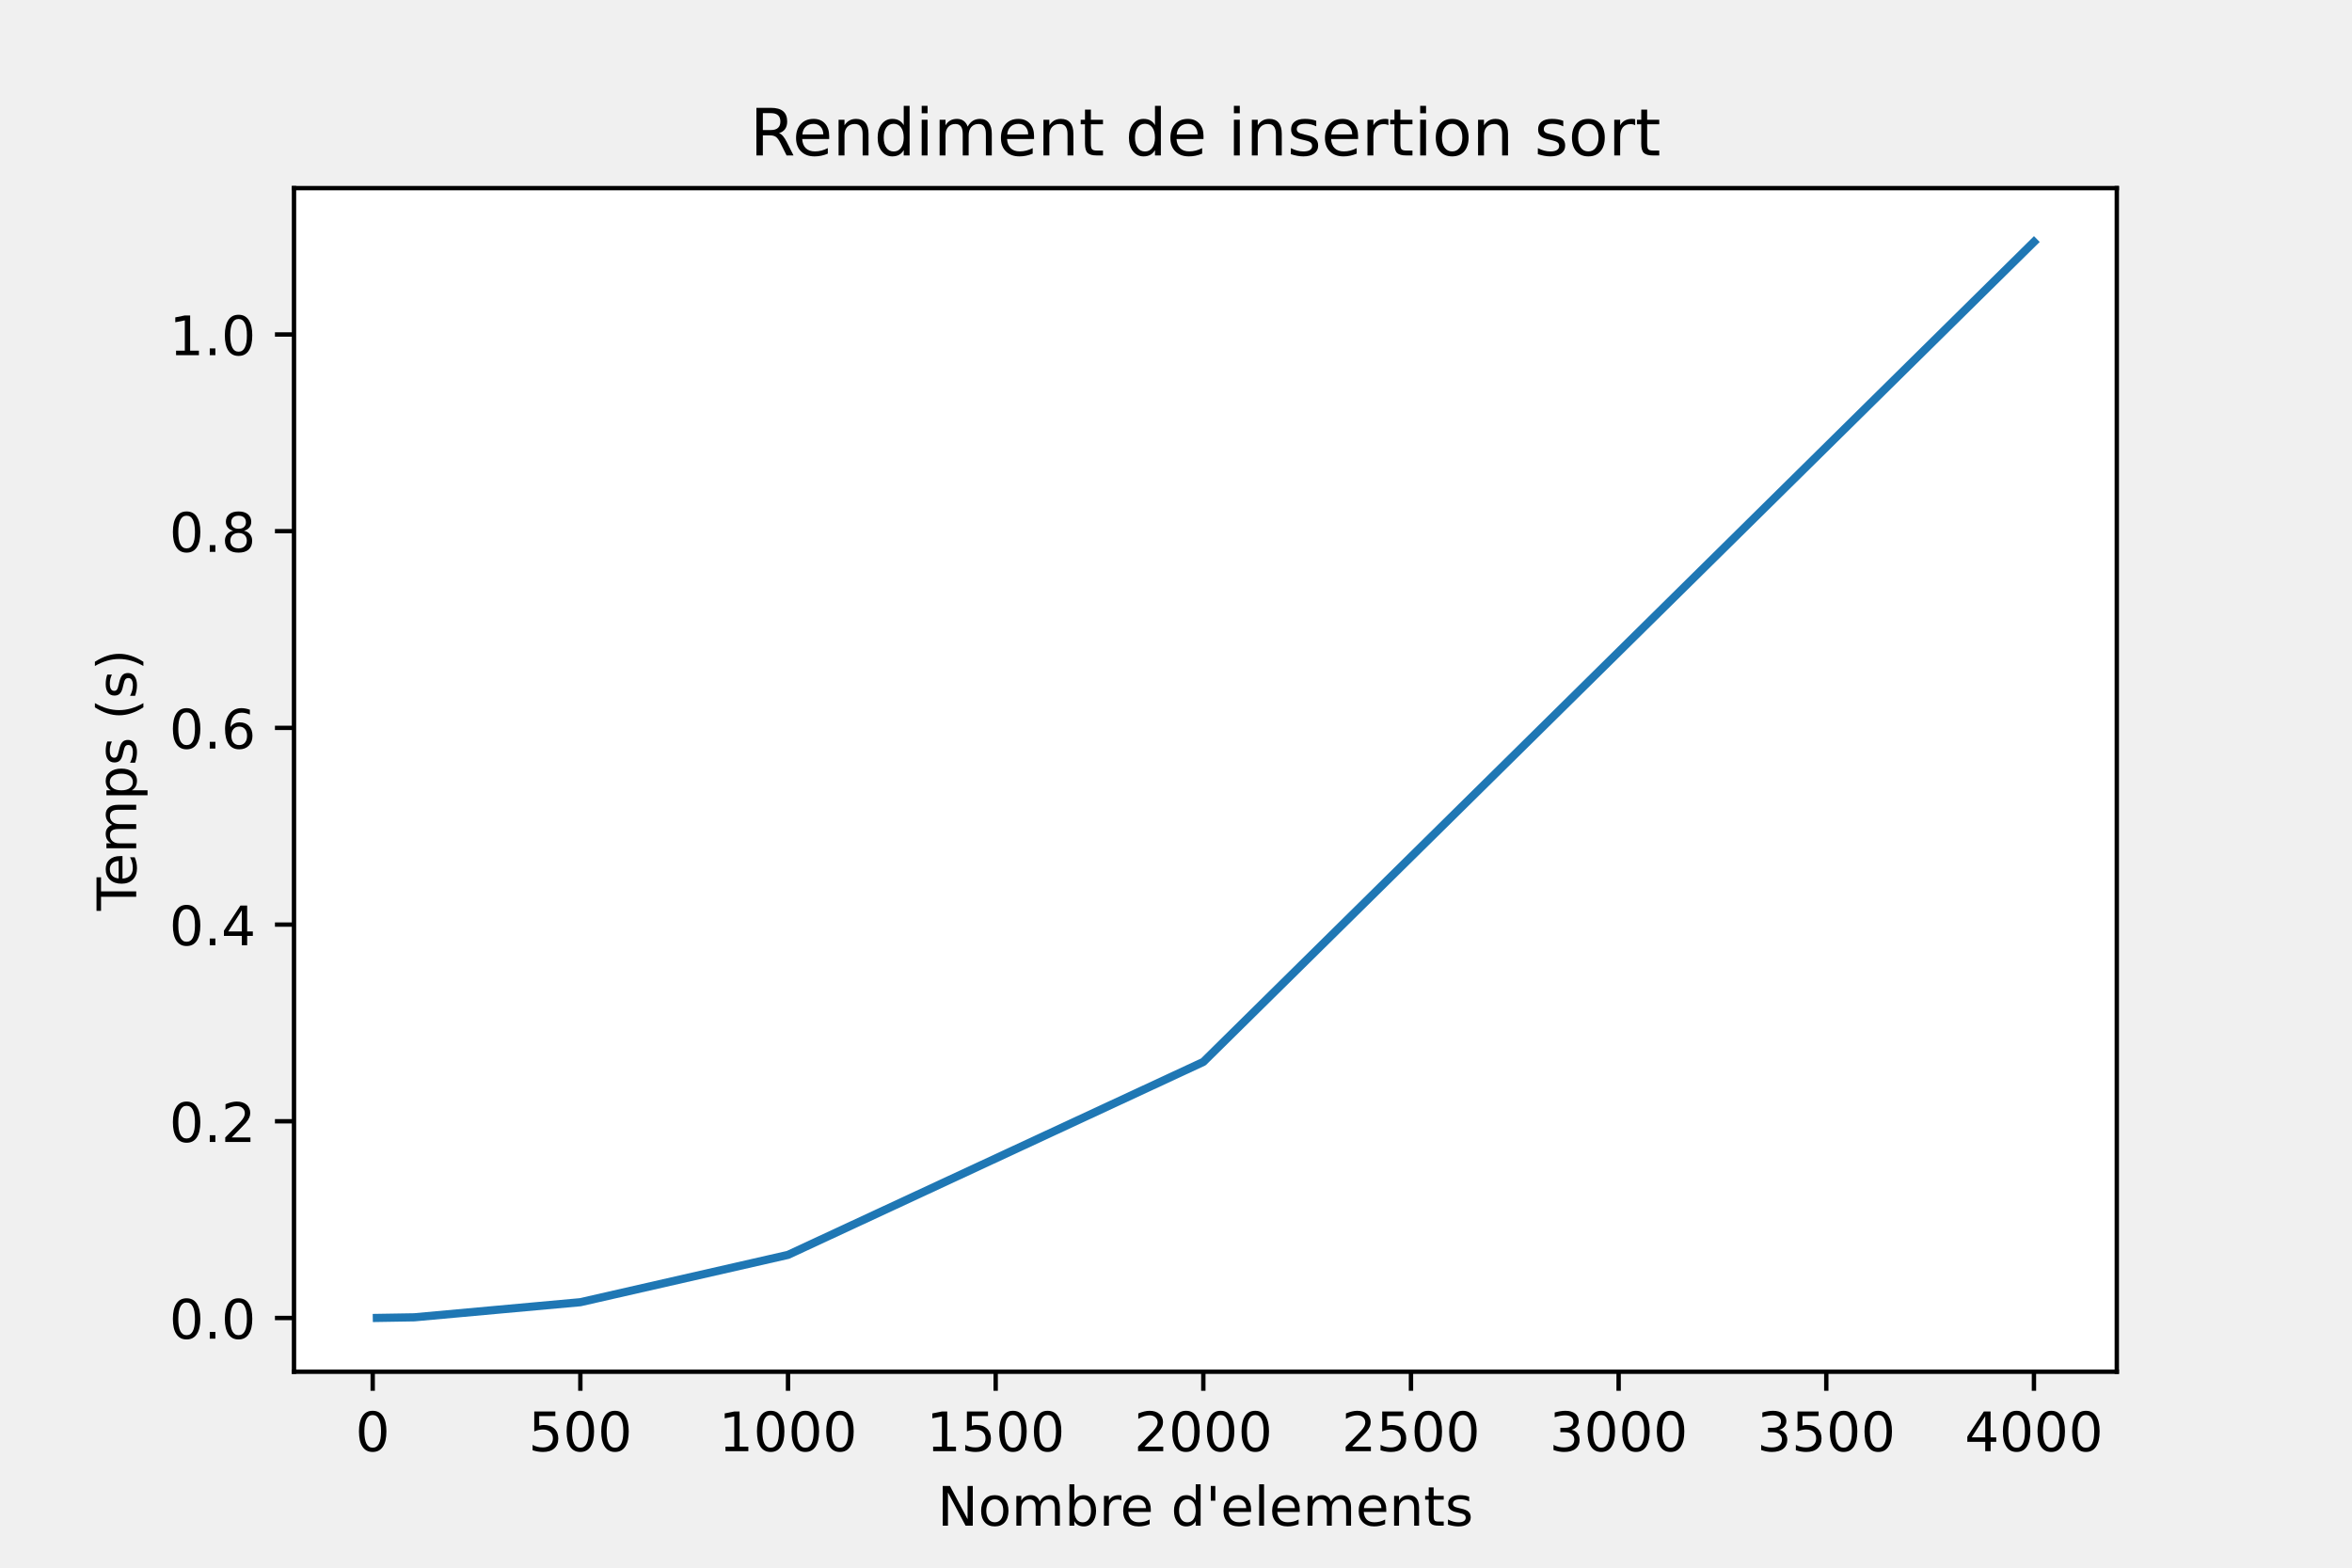
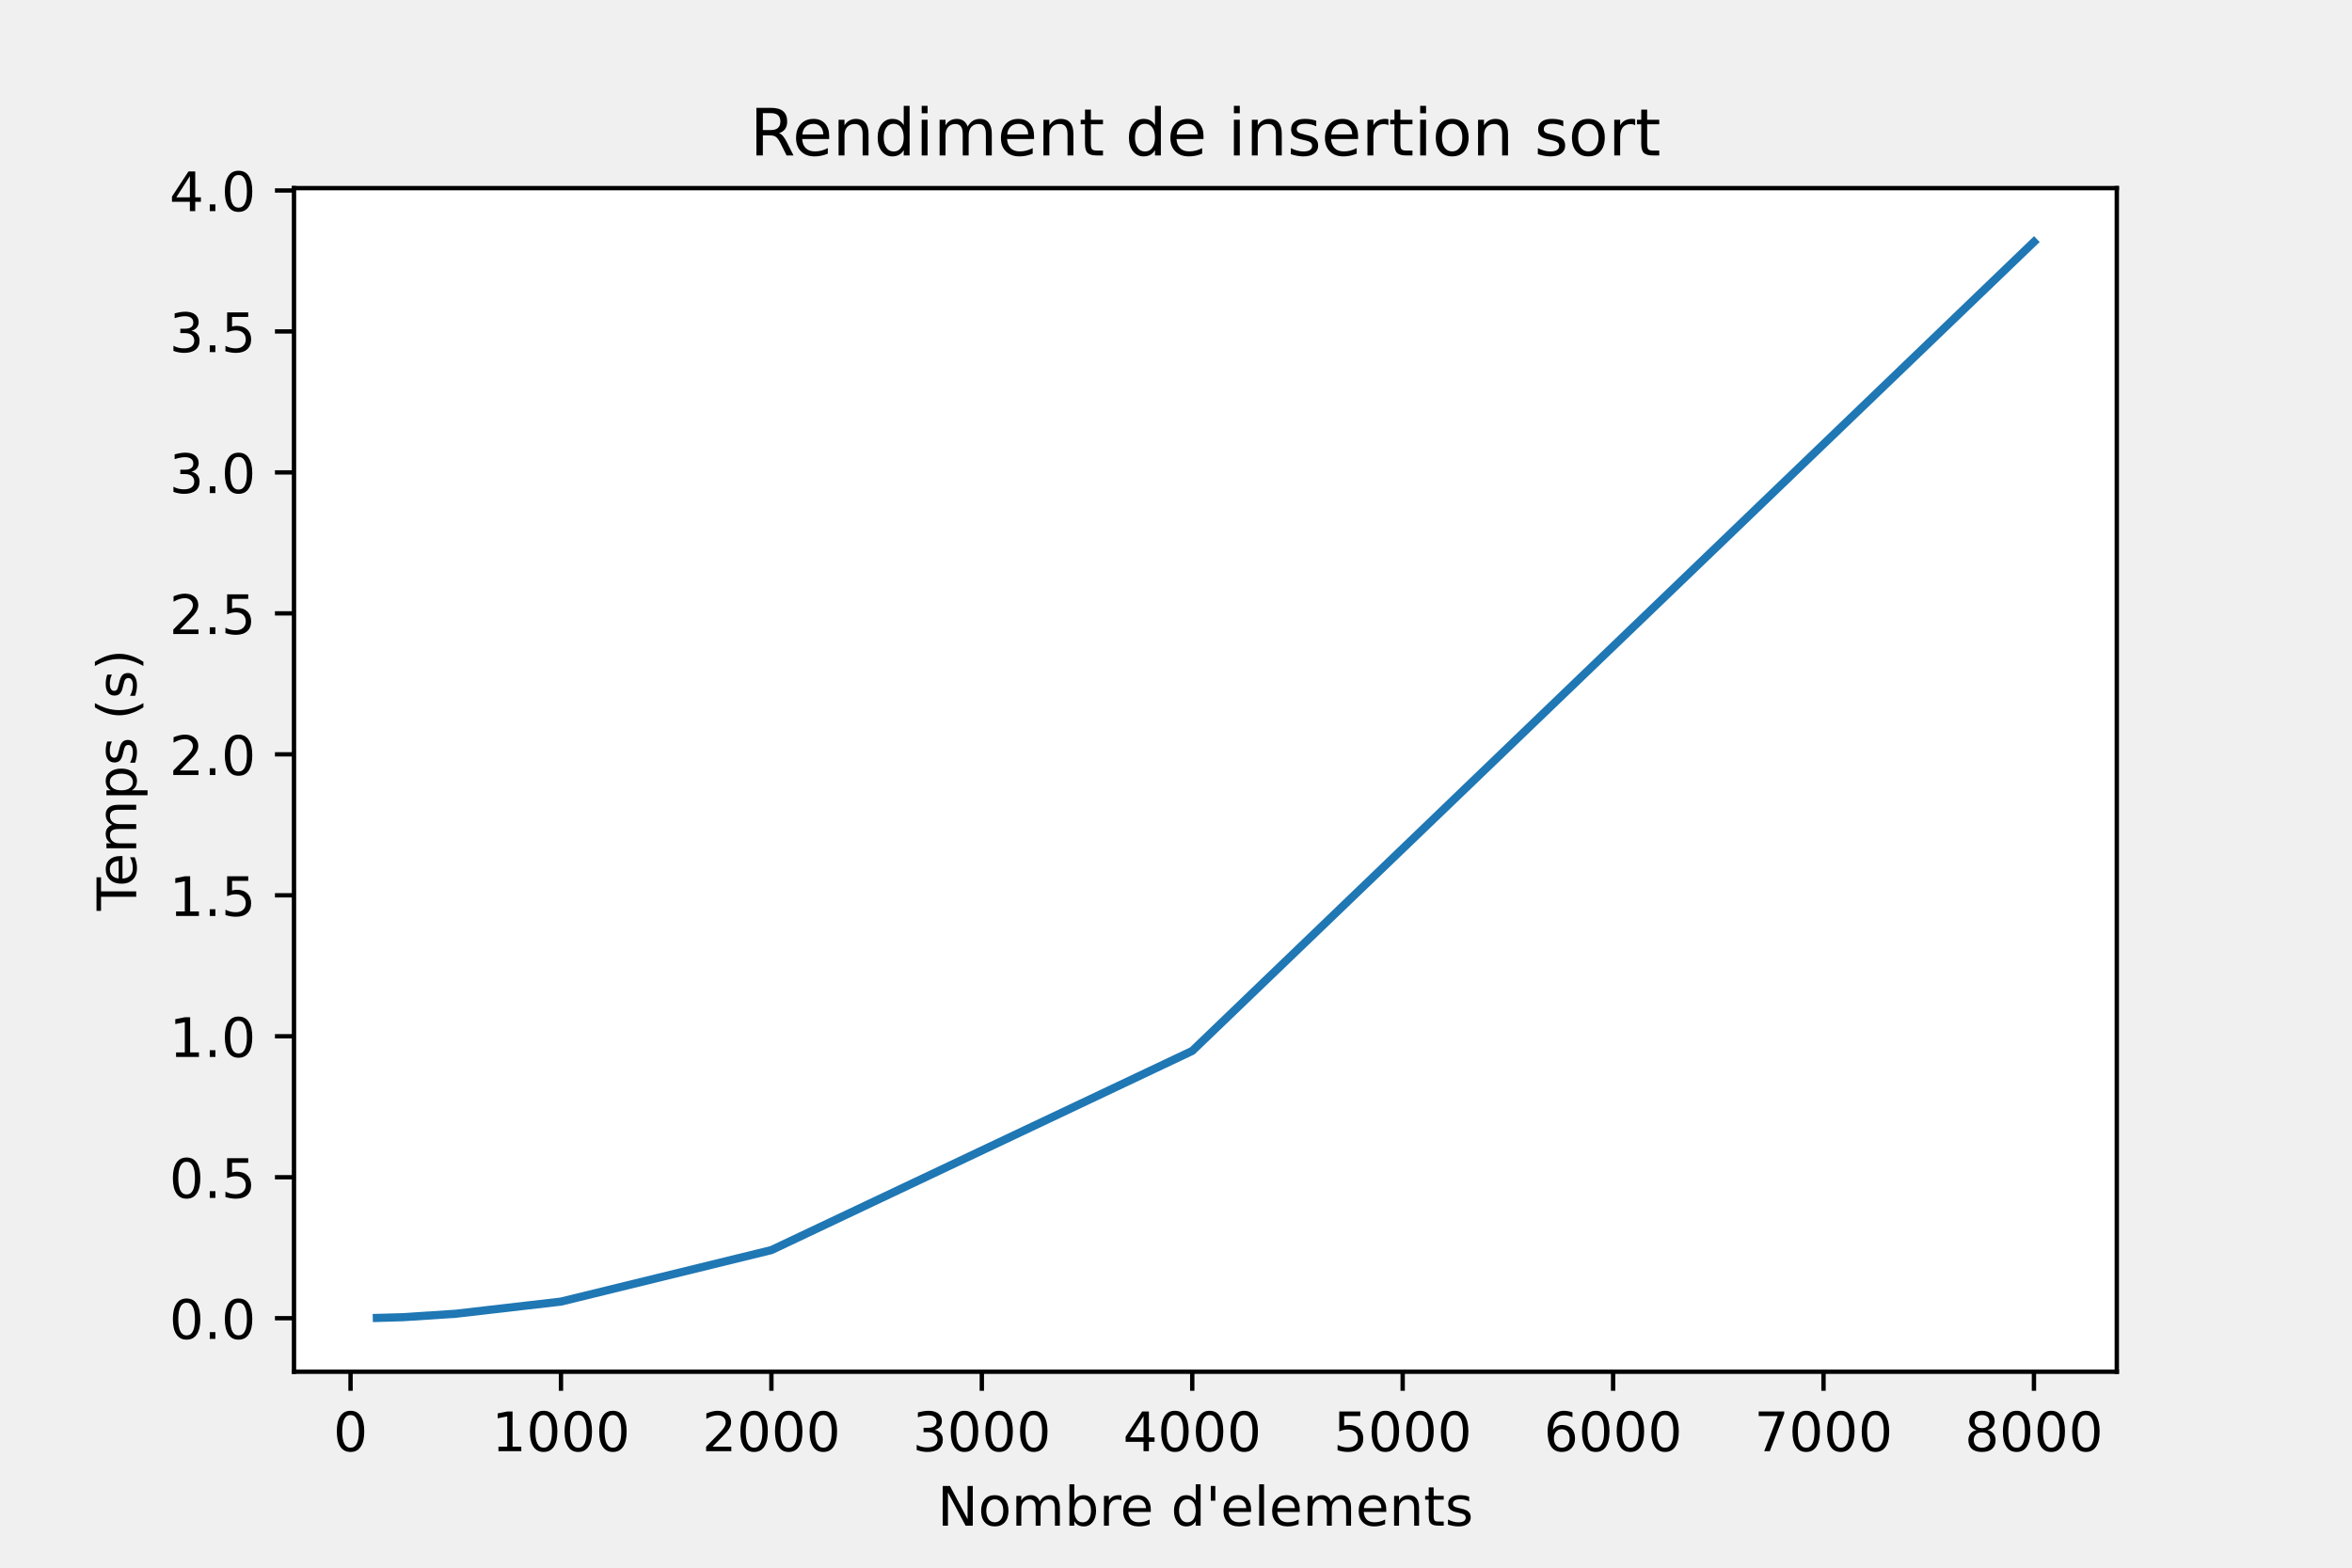
<svg xmlns="http://www.w3.org/2000/svg" xmlns:xlink="http://www.w3.org/1999/xlink" height="288pt" version="1.1" viewBox="0 0 432 288" width="432pt">
  <defs>
    <style type="text/css">*{stroke-linecap:butt;stroke-linejoin:round;}</style>
  </defs>
  <g id="figure_1">
    <g id="patch_1">
      <path d="M 0 288  L 432 288  L 432 0  L 0 0  z " style="fill:none;" />
    </g>
    <g id="axes_1">
      <g id="patch_2">
        <path d="M 54 252  L 388.8 252  L 388.8 34.56  L 54 34.56  z " style="fill:#ffffff;" />
      </g>
      <g id="matplotlib.axis_1">
        <g id="xtick_1">
          <g id="line2d_1">
            <defs>
-               <path d="M 0 0  L 0 3.5  " id="m0ba051293d" style="stroke:#000000;stroke-width:0.8;" />
+               <path d="M 0 0  L 0 3.5  " id="meffbe8439f" style="stroke:#000000;stroke-width:0.8;" />
            </defs>
            <g>
-               <use style="stroke:#000000;stroke-width:0.8;" x="68.455" xlink:href="#m0ba051293d" y="252" />
+               <use style="stroke:#000000;stroke-width:0.8;" x="64.387" xlink:href="#meffbe8439f" y="252" />
            </g>
          </g>
          <g id="text_1">
-             <g transform="translate(65.27412 266.5984)scale(0.1 -0.1)">
+             <g transform="translate(61.20576 266.5984)scale(0.1 -0.1)">
              <defs>
                <path d="M 31.781 66.406  Q 24.172 66.406 20.328 58.906  Q 16.5 51.422 16.5 36.375  Q 16.5 21.391 20.328 13.891  Q 24.172 6.391 31.781 6.391  Q 39.453 6.391 43.281 13.891  Q 47.125 21.391 47.125 36.375  Q 47.125 51.422 43.281 58.906  Q 39.453 66.406 31.781 66.406  z M 31.781 74.219  Q 44.047 74.219 50.516 64.516  Q 56.984 54.828 56.984 36.375  Q 56.984 17.969 50.516 8.266  Q 44.047 -1.422 31.781 -1.422  Q 19.531 -1.422 13.062 8.266  Q 6.594 17.969 6.594 36.375  Q 6.594 54.828 13.062 64.516  Q 19.531 74.219 31.781 74.219  z " id="DejaVuSans-48" />
              </defs>
              <use xlink:href="#DejaVuSans-48" />
            </g>
          </g>
        </g>
        <g id="xtick_2">
          <g id="line2d_2">
            <g>
-               <use style="stroke:#000000;stroke-width:0.8;" x="106.596" xlink:href="#m0ba051293d" y="252" />
+               <use style="stroke:#000000;stroke-width:0.8;" x="103.036" xlink:href="#meffbe8439f" y="252" />
            </g>
          </g>
          <g id="text_2">
-             <g transform="translate(97.05242 266.5984)scale(0.1 -0.1)">
-               <defs>
-                 <path d="M 10.797 72.906  L 49.516 72.906  L 49.516 64.594  L 19.828 64.594  L 19.828 46.734  Q 21.969 47.469 24.109 47.828  Q 26.266 48.188 28.422 48.188  Q 40.625 48.188 47.75 41.5  Q 54.891 34.812 54.891 23.391  Q 54.891 11.625 47.562 5.094  Q 40.234 -1.422 26.906 -1.422  Q 22.312 -1.422 17.547 -0.641  Q 12.797 0.141 7.719 1.703  L 7.719 11.625  Q 12.109 9.234 16.797 8.062  Q 21.484 6.891 26.703 6.891  Q 35.156 6.891 40.078 11.328  Q 45.016 15.766 45.016 23.391  Q 45.016 31 40.078 35.438  Q 35.156 39.891 26.703 39.891  Q 22.75 39.891 18.812 39.016  Q 14.891 38.141 10.797 36.281  z " id="DejaVuSans-53" />
-               </defs>
-               <use xlink:href="#DejaVuSans-53" />
-               <use x="63.623" xlink:href="#DejaVuSans-48" />
-               <use x="127.246" xlink:href="#DejaVuSans-48" />
+             <g transform="translate(90.31136 266.5984)scale(0.1 -0.1)">
+               <defs>
+                 <path d="M 12.406 8.297  L 28.516 8.297  L 28.516 63.922  L 10.984 60.406  L 10.984 69.391  L 28.422 72.906  L 38.281 72.906  L 38.281 8.297  L 54.391 8.297  L 54.391 0  L 12.406 0  z " id="DejaVuSans-49" />
+               </defs>
+               <use xlink:href="#DejaVuSans-49" />
+               <use x="63.623" xlink:href="#DejaVuSans-48" />
+               <use x="127.246" xlink:href="#DejaVuSans-48" />
+               <use x="190.869" xlink:href="#DejaVuSans-48" />
            </g>
          </g>
        </g>
        <g id="xtick_3">
          <g id="line2d_3">
            <g>
-               <use style="stroke:#000000;stroke-width:0.8;" x="144.737" xlink:href="#m0ba051293d" y="252" />
+               <use style="stroke:#000000;stroke-width:0.8;" x="141.686" xlink:href="#meffbe8439f" y="252" />
            </g>
          </g>
          <g id="text_3">
-             <g transform="translate(132.012 266.5984)scale(0.1 -0.1)">
-               <defs>
-                 <path d="M 12.406 8.297  L 28.516 8.297  L 28.516 63.922  L 10.984 60.406  L 10.984 69.391  L 28.422 72.906  L 38.281 72.906  L 38.281 8.297  L 54.391 8.297  L 54.391 0  L 12.406 0  z " id="DejaVuSans-49" />
-               </defs>
-               <use xlink:href="#DejaVuSans-49" />
+             <g transform="translate(128.9607 266.5984)scale(0.1 -0.1)">
+               <defs>
+                 <path d="M 19.188 8.297  L 53.609 8.297  L 53.609 0  L 7.328 0  L 7.328 8.297  Q 12.938 14.109 22.625 23.891  Q 32.328 33.688 34.812 36.531  Q 39.547 41.844 41.422 45.531  Q 43.312 49.219 43.312 52.781  Q 43.312 58.594 39.234 62.25  Q 35.156 65.922 28.609 65.922  Q 23.969 65.922 18.812 64.312  Q 13.672 62.703 7.812 59.422  L 7.812 69.391  Q 13.766 71.781 18.938 73  Q 24.125 74.219 28.422 74.219  Q 39.75 74.219 46.484 68.547  Q 53.219 62.891 53.219 53.422  Q 53.219 48.922 51.531 44.891  Q 49.859 40.875 45.406 35.406  Q 44.188 33.984 37.641 27.219  Q 31.109 20.453 19.188 8.297  z " id="DejaVuSans-50" />
+               </defs>
+               <use xlink:href="#DejaVuSans-50" />
              <use x="63.623" xlink:href="#DejaVuSans-48" />
              <use x="127.246" xlink:href="#DejaVuSans-48" />
              <use x="190.869" xlink:href="#DejaVuSans-48" />
            </g>
          </g>
        </g>
        <g id="xtick_4">
          <g id="line2d_4">
            <g>
-               <use style="stroke:#000000;stroke-width:0.8;" x="182.878" xlink:href="#m0ba051293d" y="252" />
+               <use style="stroke:#000000;stroke-width:0.8;" x="180.335" xlink:href="#meffbe8439f" y="252" />
            </g>
          </g>
          <g id="text_4">
-             <g transform="translate(170.1528 266.5984)scale(0.1 -0.1)">
-               <use xlink:href="#DejaVuSans-49" />
-               <use x="63.623" xlink:href="#DejaVuSans-53" />
+             <g transform="translate(167.6101 266.5984)scale(0.1 -0.1)">
+               <defs>
+                 <path d="M 40.578 39.312  Q 47.656 37.797 51.625 33  Q 55.609 28.219 55.609 21.188  Q 55.609 10.406 48.188 4.484  Q 40.766 -1.422 27.094 -1.422  Q 22.516 -1.422 17.656 -0.516  Q 12.797 0.391 7.625 2.203  L 7.625 11.719  Q 11.719 9.328 16.594 8.109  Q 21.484 6.891 26.812 6.891  Q 36.078 6.891 40.938 10.547  Q 45.797 14.203 45.797 21.188  Q 45.797 27.641 41.281 31.266  Q 36.766 34.906 28.719 34.906  L 20.219 34.906  L 20.219 43.016  L 29.109 43.016  Q 36.375 43.016 40.234 45.922  Q 44.094 48.828 44.094 54.297  Q 44.094 59.906 40.109 62.906  Q 36.141 65.922 28.719 65.922  Q 24.656 65.922 20.016 65.031  Q 15.375 64.156 9.812 62.312  L 9.812 71.094  Q 15.438 72.656 20.344 73.438  Q 25.25 74.219 29.594 74.219  Q 40.828 74.219 47.359 69.109  Q 53.906 64.016 53.906 55.328  Q 53.906 49.266 50.438 45.094  Q 46.969 40.922 40.578 39.312  z " id="DejaVuSans-51" />
+               </defs>
+               <use xlink:href="#DejaVuSans-51" />
+               <use x="63.623" xlink:href="#DejaVuSans-48" />
              <use x="127.246" xlink:href="#DejaVuSans-48" />
              <use x="190.869" xlink:href="#DejaVuSans-48" />
            </g>
          </g>
        </g>
        <g id="xtick_5">
          <g id="line2d_5">
            <g>
-               <use style="stroke:#000000;stroke-width:0.8;" x="221.019" xlink:href="#m0ba051293d" y="252" />
+               <use style="stroke:#000000;stroke-width:0.8;" x="218.984" xlink:href="#meffbe8439f" y="252" />
            </g>
          </g>
          <g id="text_5">
-             <g transform="translate(208.2936 266.5984)scale(0.1 -0.1)">
-               <defs>
-                 <path d="M 19.188 8.297  L 53.609 8.297  L 53.609 0  L 7.328 0  L 7.328 8.297  Q 12.938 14.109 22.625 23.891  Q 32.328 33.688 34.812 36.531  Q 39.547 41.844 41.422 45.531  Q 43.312 49.219 43.312 52.781  Q 43.312 58.594 39.234 62.25  Q 35.156 65.922 28.609 65.922  Q 23.969 65.922 18.812 64.312  Q 13.672 62.703 7.812 59.422  L 7.812 69.391  Q 13.766 71.781 18.938 73  Q 24.125 74.219 28.422 74.219  Q 39.75 74.219 46.484 68.547  Q 53.219 62.891 53.219 53.422  Q 53.219 48.922 51.531 44.891  Q 49.859 40.875 45.406 35.406  Q 44.188 33.984 37.641 27.219  Q 31.109 20.453 19.188 8.297  z " id="DejaVuSans-50" />
-               </defs>
-               <use xlink:href="#DejaVuSans-50" />
+             <g transform="translate(206.2594 266.5984)scale(0.1 -0.1)">
+               <defs>
+                 <path d="M 37.797 64.312  L 12.891 25.391  L 37.797 25.391  z M 35.203 72.906  L 47.609 72.906  L 47.609 25.391  L 58.016 25.391  L 58.016 17.188  L 47.609 17.188  L 47.609 0  L 37.797 0  L 37.797 17.188  L 4.891 17.188  L 4.891 26.703  z " id="DejaVuSans-52" />
+               </defs>
+               <use xlink:href="#DejaVuSans-52" />
              <use x="63.623" xlink:href="#DejaVuSans-48" />
              <use x="127.246" xlink:href="#DejaVuSans-48" />
              <use x="190.869" xlink:href="#DejaVuSans-48" />
            </g>
          </g>
        </g>
        <g id="xtick_6">
          <g id="line2d_6">
            <g>
-               <use style="stroke:#000000;stroke-width:0.8;" x="259.159" xlink:href="#m0ba051293d" y="252" />
+               <use style="stroke:#000000;stroke-width:0.8;" x="257.634" xlink:href="#meffbe8439f" y="252" />
            </g>
          </g>
          <g id="text_6">
-             <g transform="translate(246.4344 266.5984)scale(0.1 -0.1)">
-               <use xlink:href="#DejaVuSans-50" />
-               <use x="63.623" xlink:href="#DejaVuSans-53" />
+             <g transform="translate(244.9088 266.5984)scale(0.1 -0.1)">
+               <defs>
+                 <path d="M 10.797 72.906  L 49.516 72.906  L 49.516 64.594  L 19.828 64.594  L 19.828 46.734  Q 21.969 47.469 24.109 47.828  Q 26.266 48.188 28.422 48.188  Q 40.625 48.188 47.75 41.5  Q 54.891 34.812 54.891 23.391  Q 54.891 11.625 47.562 5.094  Q 40.234 -1.422 26.906 -1.422  Q 22.312 -1.422 17.547 -0.641  Q 12.797 0.141 7.719 1.703  L 7.719 11.625  Q 12.109 9.234 16.797 8.062  Q 21.484 6.891 26.703 6.891  Q 35.156 6.891 40.078 11.328  Q 45.016 15.766 45.016 23.391  Q 45.016 31 40.078 35.438  Q 35.156 39.891 26.703 39.891  Q 22.75 39.891 18.812 39.016  Q 14.891 38.141 10.797 36.281  z " id="DejaVuSans-53" />
+               </defs>
+               <use xlink:href="#DejaVuSans-53" />
+               <use x="63.623" xlink:href="#DejaVuSans-48" />
              <use x="127.246" xlink:href="#DejaVuSans-48" />
              <use x="190.869" xlink:href="#DejaVuSans-48" />
            </g>
          </g>
        </g>
        <g id="xtick_7">
          <g id="line2d_7">
            <g>
-               <use style="stroke:#000000;stroke-width:0.8;" x="297.3" xlink:href="#m0ba051293d" y="252" />
+               <use style="stroke:#000000;stroke-width:0.8;" x="296.283" xlink:href="#meffbe8439f" y="252" />
            </g>
          </g>
          <g id="text_7">
-             <g transform="translate(284.5752 266.5984)scale(0.1 -0.1)">
-               <defs>
-                 <path d="M 40.578 39.312  Q 47.656 37.797 51.625 33  Q 55.609 28.219 55.609 21.188  Q 55.609 10.406 48.188 4.484  Q 40.766 -1.422 27.094 -1.422  Q 22.516 -1.422 17.656 -0.516  Q 12.797 0.391 7.625 2.203  L 7.625 11.719  Q 11.719 9.328 16.594 8.109  Q 21.484 6.891 26.812 6.891  Q 36.078 6.891 40.938 10.547  Q 45.797 14.203 45.797 21.188  Q 45.797 27.641 41.281 31.266  Q 36.766 34.906 28.719 34.906  L 20.219 34.906  L 20.219 43.016  L 29.109 43.016  Q 36.375 43.016 40.234 45.922  Q 44.094 48.828 44.094 54.297  Q 44.094 59.906 40.109 62.906  Q 36.141 65.922 28.719 65.922  Q 24.656 65.922 20.016 65.031  Q 15.375 64.156 9.812 62.312  L 9.812 71.094  Q 15.438 72.656 20.344 73.438  Q 25.25 74.219 29.594 74.219  Q 40.828 74.219 47.359 69.109  Q 53.906 64.016 53.906 55.328  Q 53.906 49.266 50.438 45.094  Q 46.969 40.922 40.578 39.312  z " id="DejaVuSans-51" />
-               </defs>
-               <use xlink:href="#DejaVuSans-51" />
+             <g transform="translate(283.5581 266.5984)scale(0.1 -0.1)">
+               <defs>
+                 <path d="M 33.016 40.375  Q 26.375 40.375 22.484 35.828  Q 18.609 31.297 18.609 23.391  Q 18.609 15.531 22.484 10.953  Q 26.375 6.391 33.016 6.391  Q 39.656 6.391 43.531 10.953  Q 47.406 15.531 47.406 23.391  Q 47.406 31.297 43.531 35.828  Q 39.656 40.375 33.016 40.375  z M 52.594 71.297  L 52.594 62.312  Q 48.875 64.062 45.094 64.984  Q 41.312 65.922 37.594 65.922  Q 27.828 65.922 22.672 59.328  Q 17.531 52.734 16.797 39.406  Q 19.672 43.656 24.016 45.922  Q 28.375 48.188 33.594 48.188  Q 44.578 48.188 50.953 41.516  Q 57.328 34.859 57.328 23.391  Q 57.328 12.156 50.688 5.359  Q 44.047 -1.422 33.016 -1.422  Q 20.359 -1.422 13.672 8.266  Q 6.984 17.969 6.984 36.375  Q 6.984 53.656 15.188 63.938  Q 23.391 74.219 37.203 74.219  Q 40.922 74.219 44.703 73.484  Q 48.484 72.75 52.594 71.297  z " id="DejaVuSans-54" />
+               </defs>
+               <use xlink:href="#DejaVuSans-54" />
              <use x="63.623" xlink:href="#DejaVuSans-48" />
              <use x="127.246" xlink:href="#DejaVuSans-48" />
              <use x="190.869" xlink:href="#DejaVuSans-48" />
            </g>
          </g>
        </g>
        <g id="xtick_8">
          <g id="line2d_8">
            <g>
-               <use style="stroke:#000000;stroke-width:0.8;" x="335.441" xlink:href="#m0ba051293d" y="252" />
+               <use style="stroke:#000000;stroke-width:0.8;" x="334.932" xlink:href="#meffbe8439f" y="252" />
            </g>
          </g>
          <g id="text_8">
-             <g transform="translate(322.716 266.5984)scale(0.1 -0.1)">
-               <use xlink:href="#DejaVuSans-51" />
-               <use x="63.623" xlink:href="#DejaVuSans-53" />
+             <g transform="translate(322.2075 266.5984)scale(0.1 -0.1)">
+               <defs>
+                 <path d="M 8.203 72.906  L 55.078 72.906  L 55.078 68.703  L 28.609 0  L 18.312 0  L 43.219 64.594  L 8.203 64.594  z " id="DejaVuSans-55" />
+               </defs>
+               <use xlink:href="#DejaVuSans-55" />
+               <use x="63.623" xlink:href="#DejaVuSans-48" />
              <use x="127.246" xlink:href="#DejaVuSans-48" />
              <use x="190.869" xlink:href="#DejaVuSans-48" />
            </g>
          </g>
        </g>
        <g id="xtick_9">
          <g id="line2d_9">
            <g>
-               <use style="stroke:#000000;stroke-width:0.8;" x="373.582" xlink:href="#m0ba051293d" y="252" />
+               <use style="stroke:#000000;stroke-width:0.8;" x="373.582" xlink:href="#meffbe8439f" y="252" />
            </g>
          </g>
          <g id="text_9">
            <g transform="translate(360.8568 266.5984)scale(0.1 -0.1)">
              <defs>
-                 <path d="M 37.797 64.312  L 12.891 25.391  L 37.797 25.391  z M 35.203 72.906  L 47.609 72.906  L 47.609 25.391  L 58.016 25.391  L 58.016 17.188  L 47.609 17.188  L 47.609 0  L 37.797 0  L 37.797 17.188  L 4.891 17.188  L 4.891 26.703  z " id="DejaVuSans-52" />
-               </defs>
-               <use xlink:href="#DejaVuSans-52" />
+                 <path d="M 31.781 34.625  Q 24.75 34.625 20.719 30.859  Q 16.703 27.094 16.703 20.516  Q 16.703 13.922 20.719 10.156  Q 24.75 6.391 31.781 6.391  Q 38.812 6.391 42.859 10.172  Q 46.922 13.969 46.922 20.516  Q 46.922 27.094 42.891 30.859  Q 38.875 34.625 31.781 34.625  z M 21.922 38.812  Q 15.578 40.375 12.031 44.719  Q 8.5 49.078 8.5 55.328  Q 8.5 64.062 14.719 69.141  Q 20.953 74.219 31.781 74.219  Q 42.672 74.219 48.875 69.141  Q 55.078 64.062 55.078 55.328  Q 55.078 49.078 51.531 44.719  Q 48 40.375 41.703 38.812  Q 48.828 37.156 52.797 32.312  Q 56.781 27.484 56.781 20.516  Q 56.781 9.906 50.312 4.234  Q 43.844 -1.422 31.781 -1.422  Q 19.734 -1.422 13.25 4.234  Q 6.781 9.906 6.781 20.516  Q 6.781 27.484 10.781 32.312  Q 14.797 37.156 21.922 38.812  z M 18.312 54.391  Q 18.312 48.734 21.844 45.562  Q 25.391 42.391 31.781 42.391  Q 38.141 42.391 41.719 45.562  Q 45.312 48.734 45.312 54.391  Q 45.312 60.062 41.719 63.234  Q 38.141 66.406 31.781 66.406  Q 25.391 66.406 21.844 63.234  Q 18.312 60.062 18.312 54.391  z " id="DejaVuSans-56" />
+               </defs>
+               <use xlink:href="#DejaVuSans-56" />
              <use x="63.623" xlink:href="#DejaVuSans-48" />
              <use x="127.246" xlink:href="#DejaVuSans-48" />
              <use x="190.869" xlink:href="#DejaVuSans-48" />
            </g>
          </g>
        </g>
        <g id="text_10">
          <g transform="translate(172.1758 280.2766)scale(0.1 -0.1)">
            <defs>
              <path d="M 9.812 72.906  L 23.094 72.906  L 55.422 11.922  L 55.422 72.906  L 64.984 72.906  L 64.984 0  L 51.703 0  L 19.391 60.984  L 19.391 0  L 9.812 0  z " id="DejaVuSans-78" />
              <path d="M 30.609 48.391  Q 23.391 48.391 19.188 42.75  Q 14.984 37.109 14.984 27.297  Q 14.984 17.484 19.156 11.844  Q 23.344 6.203 30.609 6.203  Q 37.797 6.203 41.984 11.859  Q 46.188 17.531 46.188 27.297  Q 46.188 37.016 41.984 42.703  Q 37.797 48.391 30.609 48.391  z M 30.609 56  Q 42.328 56 49.016 48.375  Q 55.719 40.766 55.719 27.297  Q 55.719 13.875 49.016 6.219  Q 42.328 -1.422 30.609 -1.422  Q 18.844 -1.422 12.172 6.219  Q 5.516 13.875 5.516 27.297  Q 5.516 40.766 12.172 48.375  Q 18.844 56 30.609 56  z " id="DejaVuSans-111" />
              <path d="M 52 44.188  Q 55.375 50.25 60.062 53.125  Q 64.75 56 71.094 56  Q 79.641 56 84.281 50.016  Q 88.922 44.047 88.922 33.016  L 88.922 0  L 79.891 0  L 79.891 32.719  Q 79.891 40.578 77.094 44.375  Q 74.312 48.188 68.609 48.188  Q 61.625 48.188 57.562 43.547  Q 53.516 38.922 53.516 30.906  L 53.516 0  L 44.484 0  L 44.484 32.719  Q 44.484 40.625 41.703 44.406  Q 38.922 48.188 33.109 48.188  Q 26.219 48.188 22.156 43.531  Q 18.109 38.875 18.109 30.906  L 18.109 0  L 9.078 0  L 9.078 54.688  L 18.109 54.688  L 18.109 46.188  Q 21.188 51.219 25.484 53.609  Q 29.781 56 35.688 56  Q 41.656 56 45.828 52.969  Q 50 49.953 52 44.188  z " id="DejaVuSans-109" />
              <path d="M 48.688 27.297  Q 48.688 37.203 44.609 42.844  Q 40.531 48.484 33.406 48.484  Q 26.266 48.484 22.188 42.844  Q 18.109 37.203 18.109 27.297  Q 18.109 17.391 22.188 11.75  Q 26.266 6.109 33.406 6.109  Q 40.531 6.109 44.609 11.75  Q 48.688 17.391 48.688 27.297  z M 18.109 46.391  Q 20.953 51.266 25.266 53.625  Q 29.594 56 35.594 56  Q 45.562 56 51.781 48.094  Q 58.016 40.188 58.016 27.297  Q 58.016 14.406 51.781 6.484  Q 45.562 -1.422 35.594 -1.422  Q 29.594 -1.422 25.266 0.953  Q 20.953 3.328 18.109 8.203  L 18.109 0  L 9.078 0  L 9.078 75.984  L 18.109 75.984  z " id="DejaVuSans-98" />
              <path d="M 41.109 46.297  Q 39.594 47.172 37.812 47.578  Q 36.031 48 33.891 48  Q 26.266 48 22.188 43.047  Q 18.109 38.094 18.109 28.812  L 18.109 0  L 9.078 0  L 9.078 54.688  L 18.109 54.688  L 18.109 46.188  Q 20.953 51.172 25.484 53.578  Q 30.031 56 36.531 56  Q 37.453 56 38.578 55.875  Q 39.703 55.766 41.062 55.516  z " id="DejaVuSans-114" />
              <path d="M 56.203 29.594  L 56.203 25.203  L 14.891 25.203  Q 15.484 15.922 20.484 11.062  Q 25.484 6.203 34.422 6.203  Q 39.594 6.203 44.453 7.469  Q 49.312 8.734 54.109 11.281  L 54.109 2.781  Q 49.266 0.734 44.188 -0.344  Q 39.109 -1.422 33.891 -1.422  Q 20.797 -1.422 13.156 6.188  Q 5.516 13.812 5.516 26.812  Q 5.516 40.234 12.766 48.109  Q 20.016 56 32.328 56  Q 43.359 56 49.781 48.891  Q 56.203 41.797 56.203 29.594  z M 47.219 32.234  Q 47.125 39.594 43.094 43.984  Q 39.062 48.391 32.422 48.391  Q 24.906 48.391 20.391 44.141  Q 15.875 39.891 15.188 32.172  z " id="DejaVuSans-101" />
              <path id="DejaVuSans-32" />
              <path d="M 45.406 46.391  L 45.406 75.984  L 54.391 75.984  L 54.391 0  L 45.406 0  L 45.406 8.203  Q 42.578 3.328 38.25 0.953  Q 33.938 -1.422 27.875 -1.422  Q 17.969 -1.422 11.734 6.484  Q 5.516 14.406 5.516 27.297  Q 5.516 40.188 11.734 48.094  Q 17.969 56 27.875 56  Q 33.938 56 38.25 53.625  Q 42.578 51.266 45.406 46.391  z M 14.797 27.297  Q 14.797 17.391 18.875 11.75  Q 22.953 6.109 30.078 6.109  Q 37.203 6.109 41.297 11.75  Q 45.406 17.391 45.406 27.297  Q 45.406 37.203 41.297 42.844  Q 37.203 48.484 30.078 48.484  Q 22.953 48.484 18.875 42.844  Q 14.797 37.203 14.797 27.297  z " id="DejaVuSans-100" />
              <path d="M 17.922 72.906  L 17.922 45.797  L 9.625 45.797  L 9.625 72.906  z " id="DejaVuSans-39" />
              <path d="M 9.422 75.984  L 18.406 75.984  L 18.406 0  L 9.422 0  z " id="DejaVuSans-108" />
              <path d="M 54.891 33.016  L 54.891 0  L 45.906 0  L 45.906 32.719  Q 45.906 40.484 42.875 44.328  Q 39.844 48.188 33.797 48.188  Q 26.516 48.188 22.312 43.547  Q 18.109 38.922 18.109 30.906  L 18.109 0  L 9.078 0  L 9.078 54.688  L 18.109 54.688  L 18.109 46.188  Q 21.344 51.125 25.703 53.562  Q 30.078 56 35.797 56  Q 45.219 56 50.047 50.172  Q 54.891 44.344 54.891 33.016  z " id="DejaVuSans-110" />
              <path d="M 18.312 70.219  L 18.312 54.688  L 36.812 54.688  L 36.812 47.703  L 18.312 47.703  L 18.312 18.016  Q 18.312 11.328 20.141 9.422  Q 21.969 7.516 27.594 7.516  L 36.812 7.516  L 36.812 0  L 27.594 0  Q 17.188 0 13.234 3.875  Q 9.281 7.766 9.281 18.016  L 9.281 47.703  L 2.688 47.703  L 2.688 54.688  L 9.281 54.688  L 9.281 70.219  z " id="DejaVuSans-116" />
              <path d="M 44.281 53.078  L 44.281 44.578  Q 40.484 46.531 36.375 47.5  Q 32.281 48.484 27.875 48.484  Q 21.188 48.484 17.844 46.438  Q 14.5 44.391 14.5 40.281  Q 14.5 37.156 16.891 35.375  Q 19.281 33.594 26.516 31.984  L 29.594 31.297  Q 39.156 29.25 43.188 25.516  Q 47.219 21.781 47.219 15.094  Q 47.219 7.469 41.188 3.016  Q 35.156 -1.422 24.609 -1.422  Q 20.219 -1.422 15.453 -0.562  Q 10.688 0.297 5.422 2  L 5.422 11.281  Q 10.406 8.688 15.234 7.391  Q 20.062 6.109 24.812 6.109  Q 31.156 6.109 34.562 8.281  Q 37.984 10.453 37.984 14.406  Q 37.984 18.062 35.516 20.016  Q 33.062 21.969 24.703 23.781  L 21.578 24.516  Q 13.234 26.266 9.516 29.906  Q 5.812 33.547 5.812 39.891  Q 5.812 47.609 11.281 51.797  Q 16.75 56 26.812 56  Q 31.781 56 36.172 55.266  Q 40.578 54.547 44.281 53.078  z " id="DejaVuSans-115" />
            </defs>
            <use xlink:href="#DejaVuSans-78" />
            <use x="74.805" xlink:href="#DejaVuSans-111" />
            <use x="135.986" xlink:href="#DejaVuSans-109" />
            <use x="233.398" xlink:href="#DejaVuSans-98" />
            <use x="296.875" xlink:href="#DejaVuSans-114" />
            <use x="335.738" xlink:href="#DejaVuSans-101" />
            <use x="397.262" xlink:href="#DejaVuSans-32" />
            <use x="429.049" xlink:href="#DejaVuSans-100" />
            <use x="492.525" xlink:href="#DejaVuSans-39" />
            <use x="520.016" xlink:href="#DejaVuSans-101" />
            <use x="581.539" xlink:href="#DejaVuSans-108" />
            <use x="609.322" xlink:href="#DejaVuSans-101" />
            <use x="670.846" xlink:href="#DejaVuSans-109" />
            <use x="768.258" xlink:href="#DejaVuSans-101" />
            <use x="829.781" xlink:href="#DejaVuSans-110" />
            <use x="893.16" xlink:href="#DejaVuSans-116" />
            <use x="932.369" xlink:href="#DejaVuSans-115" />
          </g>
        </g>
      </g>
      <g id="matplotlib.axis_2">
        <g id="ytick_1">
          <g id="line2d_10">
            <defs>
-               <path d="M 0 0  L -3.5 0  " id="mb1ba1ebc5e" style="stroke:#000000;stroke-width:0.8;" />
+               <path d="M 0 0  L -3.5 0  " id="m39e3d95a68" style="stroke:#000000;stroke-width:0.8;" />
            </defs>
            <g>
-               <use style="stroke:#000000;stroke-width:0.8;" x="54" xlink:href="#mb1ba1ebc5e" y="242.128" />
+               <use style="stroke:#000000;stroke-width:0.8;" x="54" xlink:href="#m39e3d95a68" y="242.168" />
            </g>
          </g>
          <g id="text_11">
-             <g transform="translate(31.09688 245.9274)scale(0.1 -0.1)">
+             <g transform="translate(31.09688 245.967)scale(0.1 -0.1)">
              <defs>
                <path d="M 10.688 12.406  L 21 12.406  L 21 0  L 10.688 0  z " id="DejaVuSans-46" />
              </defs>
              <use xlink:href="#DejaVuSans-48" />
              <use x="63.623" xlink:href="#DejaVuSans-46" />
              <use x="95.41" xlink:href="#DejaVuSans-48" />
            </g>
          </g>
        </g>
        <g id="ytick_2">
          <g id="line2d_11">
            <g>
-               <use style="stroke:#000000;stroke-width:0.8;" x="54" xlink:href="#mb1ba1ebc5e" y="205.992" />
+               <use style="stroke:#000000;stroke-width:0.8;" x="54" xlink:href="#m39e3d95a68" y="216.271" />
            </g>
          </g>
          <g id="text_12">
-             <g transform="translate(31.09688 209.7909)scale(0.1 -0.1)">
+             <g transform="translate(31.09688 220.0697)scale(0.1 -0.1)">
              <use xlink:href="#DejaVuSans-48" />
              <use x="63.623" xlink:href="#DejaVuSans-46" />
-               <use x="95.41" xlink:href="#DejaVuSans-50" />
+               <use x="95.41" xlink:href="#DejaVuSans-53" />
            </g>
          </g>
        </g>
        <g id="ytick_3">
          <g id="line2d_12">
            <g>
-               <use style="stroke:#000000;stroke-width:0.8;" x="54" xlink:href="#mb1ba1ebc5e" y="169.855" />
+               <use style="stroke:#000000;stroke-width:0.8;" x="54" xlink:href="#m39e3d95a68" y="190.373" />
            </g>
          </g>
          <g id="text_13">
-             <g transform="translate(31.09688 173.6545)scale(0.1 -0.1)">
-               <use xlink:href="#DejaVuSans-48" />
-               <use x="63.623" xlink:href="#DejaVuSans-46" />
-               <use x="95.41" xlink:href="#DejaVuSans-52" />
+             <g transform="translate(31.09688 194.1725)scale(0.1 -0.1)">
+               <use xlink:href="#DejaVuSans-49" />
+               <use x="63.623" xlink:href="#DejaVuSans-46" />
+               <use x="95.41" xlink:href="#DejaVuSans-48" />
            </g>
          </g>
        </g>
        <g id="ytick_4">
          <g id="line2d_13">
            <g>
-               <use style="stroke:#000000;stroke-width:0.8;" x="54" xlink:href="#mb1ba1ebc5e" y="133.719" />
+               <use style="stroke:#000000;stroke-width:0.8;" x="54" xlink:href="#m39e3d95a68" y="164.476" />
            </g>
          </g>
          <g id="text_14">
-             <g transform="translate(31.09688 137.5181)scale(0.1 -0.1)">
-               <defs>
-                 <path d="M 33.016 40.375  Q 26.375 40.375 22.484 35.828  Q 18.609 31.297 18.609 23.391  Q 18.609 15.531 22.484 10.953  Q 26.375 6.391 33.016 6.391  Q 39.656 6.391 43.531 10.953  Q 47.406 15.531 47.406 23.391  Q 47.406 31.297 43.531 35.828  Q 39.656 40.375 33.016 40.375  z M 52.594 71.297  L 52.594 62.312  Q 48.875 64.062 45.094 64.984  Q 41.312 65.922 37.594 65.922  Q 27.828 65.922 22.672 59.328  Q 17.531 52.734 16.797 39.406  Q 19.672 43.656 24.016 45.922  Q 28.375 48.188 33.594 48.188  Q 44.578 48.188 50.953 41.516  Q 57.328 34.859 57.328 23.391  Q 57.328 12.156 50.688 5.359  Q 44.047 -1.422 33.016 -1.422  Q 20.359 -1.422 13.672 8.266  Q 6.984 17.969 6.984 36.375  Q 6.984 53.656 15.188 63.938  Q 23.391 74.219 37.203 74.219  Q 40.922 74.219 44.703 73.484  Q 48.484 72.75 52.594 71.297  z " id="DejaVuSans-54" />
-               </defs>
-               <use xlink:href="#DejaVuSans-48" />
-               <use x="63.623" xlink:href="#DejaVuSans-46" />
-               <use x="95.41" xlink:href="#DejaVuSans-54" />
+             <g transform="translate(31.09688 168.2752)scale(0.1 -0.1)">
+               <use xlink:href="#DejaVuSans-49" />
+               <use x="63.623" xlink:href="#DejaVuSans-46" />
+               <use x="95.41" xlink:href="#DejaVuSans-53" />
            </g>
          </g>
        </g>
        <g id="ytick_5">
          <g id="line2d_14">
            <g>
-               <use style="stroke:#000000;stroke-width:0.8;" x="54" xlink:href="#mb1ba1ebc5e" y="97.582" />
+               <use style="stroke:#000000;stroke-width:0.8;" x="54" xlink:href="#m39e3d95a68" y="138.579" />
            </g>
          </g>
          <g id="text_15">
-             <g transform="translate(31.09688 101.3816)scale(0.1 -0.1)">
-               <defs>
-                 <path d="M 31.781 34.625  Q 24.75 34.625 20.719 30.859  Q 16.703 27.094 16.703 20.516  Q 16.703 13.922 20.719 10.156  Q 24.75 6.391 31.781 6.391  Q 38.812 6.391 42.859 10.172  Q 46.922 13.969 46.922 20.516  Q 46.922 27.094 42.891 30.859  Q 38.875 34.625 31.781 34.625  z M 21.922 38.812  Q 15.578 40.375 12.031 44.719  Q 8.5 49.078 8.5 55.328  Q 8.5 64.062 14.719 69.141  Q 20.953 74.219 31.781 74.219  Q 42.672 74.219 48.875 69.141  Q 55.078 64.062 55.078 55.328  Q 55.078 49.078 51.531 44.719  Q 48 40.375 41.703 38.812  Q 48.828 37.156 52.797 32.312  Q 56.781 27.484 56.781 20.516  Q 56.781 9.906 50.312 4.234  Q 43.844 -1.422 31.781 -1.422  Q 19.734 -1.422 13.25 4.234  Q 6.781 9.906 6.781 20.516  Q 6.781 27.484 10.781 32.312  Q 14.797 37.156 21.922 38.812  z M 18.312 54.391  Q 18.312 48.734 21.844 45.562  Q 25.391 42.391 31.781 42.391  Q 38.141 42.391 41.719 45.562  Q 45.312 48.734 45.312 54.391  Q 45.312 60.062 41.719 63.234  Q 38.141 66.406 31.781 66.406  Q 25.391 66.406 21.844 63.234  Q 18.312 60.062 18.312 54.391  z " id="DejaVuSans-56" />
-               </defs>
-               <use xlink:href="#DejaVuSans-48" />
-               <use x="63.623" xlink:href="#DejaVuSans-46" />
-               <use x="95.41" xlink:href="#DejaVuSans-56" />
+             <g transform="translate(31.09688 142.378)scale(0.1 -0.1)">
+               <use xlink:href="#DejaVuSans-50" />
+               <use x="63.623" xlink:href="#DejaVuSans-46" />
+               <use x="95.41" xlink:href="#DejaVuSans-48" />
            </g>
          </g>
        </g>
        <g id="ytick_6">
          <g id="line2d_15">
            <g>
-               <use style="stroke:#000000;stroke-width:0.8;" x="54" xlink:href="#mb1ba1ebc5e" y="61.446" />
+               <use style="stroke:#000000;stroke-width:0.8;" x="54" xlink:href="#m39e3d95a68" y="112.682" />
            </g>
          </g>
          <g id="text_16">
-             <g transform="translate(31.09688 65.24521)scale(0.1 -0.1)">
-               <use xlink:href="#DejaVuSans-49" />
+             <g transform="translate(31.09688 116.4807)scale(0.1 -0.1)">
+               <use xlink:href="#DejaVuSans-50" />
+               <use x="63.623" xlink:href="#DejaVuSans-46" />
+               <use x="95.41" xlink:href="#DejaVuSans-53" />
+             </g>
+           </g>
+         </g>
+         <g id="ytick_7">
+           <g id="line2d_16">
+             <g>
+               <use style="stroke:#000000;stroke-width:0.8;" x="54" xlink:href="#m39e3d95a68" y="86.784" />
+             </g>
+           </g>
+           <g id="text_17">
+             <g transform="translate(31.09688 90.5835)scale(0.1 -0.1)">
+               <use xlink:href="#DejaVuSans-51" />
              <use x="63.623" xlink:href="#DejaVuSans-46" />
              <use x="95.41" xlink:href="#DejaVuSans-48" />
            </g>
          </g>
        </g>
-         <g id="text_17">
+         <g id="ytick_8">
+           <g id="line2d_17">
+             <g>
+               <use style="stroke:#000000;stroke-width:0.8;" x="54" xlink:href="#m39e3d95a68" y="60.887" />
+             </g>
+           </g>
+           <g id="text_18">
+             <g transform="translate(31.09688 64.68625)scale(0.1 -0.1)">
+               <use xlink:href="#DejaVuSans-51" />
+               <use x="63.623" xlink:href="#DejaVuSans-46" />
+               <use x="95.41" xlink:href="#DejaVuSans-53" />
+             </g>
+           </g>
+         </g>
+         <g id="ytick_9">
+           <g id="line2d_18">
+             <g>
+               <use style="stroke:#000000;stroke-width:0.8;" x="54" xlink:href="#m39e3d95a68" y="34.99" />
+             </g>
+           </g>
+           <g id="text_19">
+             <g transform="translate(31.09688 38.789)scale(0.1 -0.1)">
+               <use xlink:href="#DejaVuSans-52" />
+               <use x="63.623" xlink:href="#DejaVuSans-46" />
+               <use x="95.41" xlink:href="#DejaVuSans-48" />
+             </g>
+           </g>
+         </g>
+         <g id="text_20">
          <g transform="translate(25.01719 167.305)rotate(-90)scale(0.1 -0.1)">
            <defs>
              <path d="M -0.297 72.906  L 61.375 72.906  L 61.375 64.594  L 35.5 64.594  L 35.5 0  L 25.594 0  L 25.594 64.594  L -0.297 64.594  z " id="DejaVuSans-84" />
              <path d="M 18.109 8.203  L 18.109 -20.797  L 9.078 -20.797  L 9.078 54.688  L 18.109 54.688  L 18.109 46.391  Q 20.953 51.266 25.266 53.625  Q 29.594 56 35.594 56  Q 45.562 56 51.781 48.094  Q 58.016 40.188 58.016 27.297  Q 58.016 14.406 51.781 6.484  Q 45.562 -1.422 35.594 -1.422  Q 29.594 -1.422 25.266 0.953  Q 20.953 3.328 18.109 8.203  z M 48.688 27.297  Q 48.688 37.203 44.609 42.844  Q 40.531 48.484 33.406 48.484  Q 26.266 48.484 22.188 42.844  Q 18.109 37.203 18.109 27.297  Q 18.109 17.391 22.188 11.75  Q 26.266 6.109 33.406 6.109  Q 40.531 6.109 44.609 11.75  Q 48.688 17.391 48.688 27.297  z " id="DejaVuSans-112" />
              <path d="M 31 75.875  Q 24.469 64.656 21.281 53.656  Q 18.109 42.672 18.109 31.391  Q 18.109 20.125 21.312 9.062  Q 24.516 -2 31 -13.188  L 23.188 -13.188  Q 15.875 -1.703 12.234 9.375  Q 8.594 20.453 8.594 31.391  Q 8.594 42.281 12.203 53.312  Q 15.828 64.359 23.188 75.875  z " id="DejaVuSans-40" />
              <path d="M 8.016 75.875  L 15.828 75.875  Q 23.141 64.359 26.781 53.312  Q 30.422 42.281 30.422 31.391  Q 30.422 20.453 26.781 9.375  Q 23.141 -1.703 15.828 -13.188  L 8.016 -13.188  Q 14.5 -2 17.703 9.062  Q 20.906 20.125 20.906 31.391  Q 20.906 42.672 17.703 53.656  Q 14.5 64.656 8.016 75.875  z " id="DejaVuSans-41" />
            </defs>
            <use xlink:href="#DejaVuSans-84" />
            <use x="44.084" xlink:href="#DejaVuSans-101" />
            <use x="105.607" xlink:href="#DejaVuSans-109" />
            <use x="203.02" xlink:href="#DejaVuSans-112" />
            <use x="266.496" xlink:href="#DejaVuSans-115" />
            <use x="318.596" xlink:href="#DejaVuSans-32" />
            <use x="350.383" xlink:href="#DejaVuSans-40" />
            <use x="389.396" xlink:href="#DejaVuSans-115" />
            <use x="441.496" xlink:href="#DejaVuSans-41" />
          </g>
        </g>
      </g>
-       <g id="line2d_16">
-         <path clip-path="url(#pee9ef9d90b)" d="M 69.218 242.116  L 76.084 242.004  L 106.596 239.228  L 144.737 230.534  L 221.019 195.084  L 373.582 44.444  " style="fill:none;stroke:#1f77b4;stroke-linecap:square;stroke-width:1.5;" />
+       <g id="line2d_19">
+         <path clip-path="url(#p47c2a80c16)" d="M 69.218 242.116  L 74.049 241.98  L 83.712 241.348  L 103.036 239.116  L 141.686 229.653  L 218.984 193.062  L 373.582 44.444  " style="fill:none;stroke:#1f77b4;stroke-linecap:square;stroke-width:1.5;" />
      </g>
      <g id="patch_3">
        <path d="M 54 252  L 54 34.56  " style="fill:none;stroke:#000000;stroke-linecap:square;stroke-linejoin:miter;stroke-width:0.8;" />
      </g>
      <g id="patch_4">
        <path d="M 388.8 252  L 388.8 34.56  " style="fill:none;stroke:#000000;stroke-linecap:square;stroke-linejoin:miter;stroke-width:0.8;" />
      </g>
      <g id="patch_5">
        <path d="M 54 252  L 388.8 252  " style="fill:none;stroke:#000000;stroke-linecap:square;stroke-linejoin:miter;stroke-width:0.8;" />
      </g>
      <g id="patch_6">
        <path d="M 54 34.56  L 388.8 34.56  " style="fill:none;stroke:#000000;stroke-linecap:square;stroke-linejoin:miter;stroke-width:0.8;" />
      </g>
-       <g id="text_18">
+       <g id="text_21">
        <g transform="translate(137.7562 28.56)scale(0.12 -0.12)">
          <defs>
            <path d="M 44.391 34.188  Q 47.562 33.109 50.562 29.594  Q 53.562 26.078 56.594 19.922  L 66.609 0  L 56 0  L 46.688 18.703  Q 43.062 26.031 39.672 28.422  Q 36.281 30.812 30.422 30.812  L 19.672 30.812  L 19.672 0  L 9.812 0  L 9.812 72.906  L 32.078 72.906  Q 44.578 72.906 50.734 67.672  Q 56.891 62.453 56.891 51.906  Q 56.891 45.016 53.688 40.469  Q 50.484 35.938 44.391 34.188  z M 19.672 64.797  L 19.672 38.922  L 32.078 38.922  Q 39.203 38.922 42.844 42.219  Q 46.484 45.516 46.484 51.906  Q 46.484 58.297 42.844 61.547  Q 39.203 64.797 32.078 64.797  z " id="DejaVuSans-82" />
            <path d="M 9.422 54.688  L 18.406 54.688  L 18.406 0  L 9.422 0  z M 9.422 75.984  L 18.406 75.984  L 18.406 64.594  L 9.422 64.594  z " id="DejaVuSans-105" />
          </defs>
          <use xlink:href="#DejaVuSans-82" />
          <use x="64.982" xlink:href="#DejaVuSans-101" />
          <use x="126.506" xlink:href="#DejaVuSans-110" />
          <use x="189.885" xlink:href="#DejaVuSans-100" />
          <use x="253.361" xlink:href="#DejaVuSans-105" />
          <use x="281.145" xlink:href="#DejaVuSans-109" />
          <use x="378.557" xlink:href="#DejaVuSans-101" />
          <use x="440.08" xlink:href="#DejaVuSans-110" />
          <use x="503.459" xlink:href="#DejaVuSans-116" />
          <use x="542.668" xlink:href="#DejaVuSans-32" />
          <use x="574.455" xlink:href="#DejaVuSans-100" />
          <use x="637.932" xlink:href="#DejaVuSans-101" />
          <use x="699.455" xlink:href="#DejaVuSans-32" />
          <use x="731.242" xlink:href="#DejaVuSans-105" />
          <use x="759.025" xlink:href="#DejaVuSans-110" />
          <use x="822.404" xlink:href="#DejaVuSans-115" />
          <use x="874.504" xlink:href="#DejaVuSans-101" />
          <use x="936.027" xlink:href="#DejaVuSans-114" />
          <use x="977.141" xlink:href="#DejaVuSans-116" />
          <use x="1016.35" xlink:href="#DejaVuSans-105" />
          <use x="1044.133" xlink:href="#DejaVuSans-111" />
          <use x="1105.314" xlink:href="#DejaVuSans-110" />
          <use x="1168.693" xlink:href="#DejaVuSans-32" />
          <use x="1200.48" xlink:href="#DejaVuSans-115" />
          <use x="1252.58" xlink:href="#DejaVuSans-111" />
          <use x="1313.762" xlink:href="#DejaVuSans-114" />
          <use x="1354.875" xlink:href="#DejaVuSans-116" />
        </g>
      </g>
    </g>
  </g>
  <defs>
-     <clipPath id="pee9ef9d90b">
+     <clipPath id="p47c2a80c16">
      <rect height="217.44" width="334.8" x="54" y="34.56" />
    </clipPath>
  </defs>
</svg>
